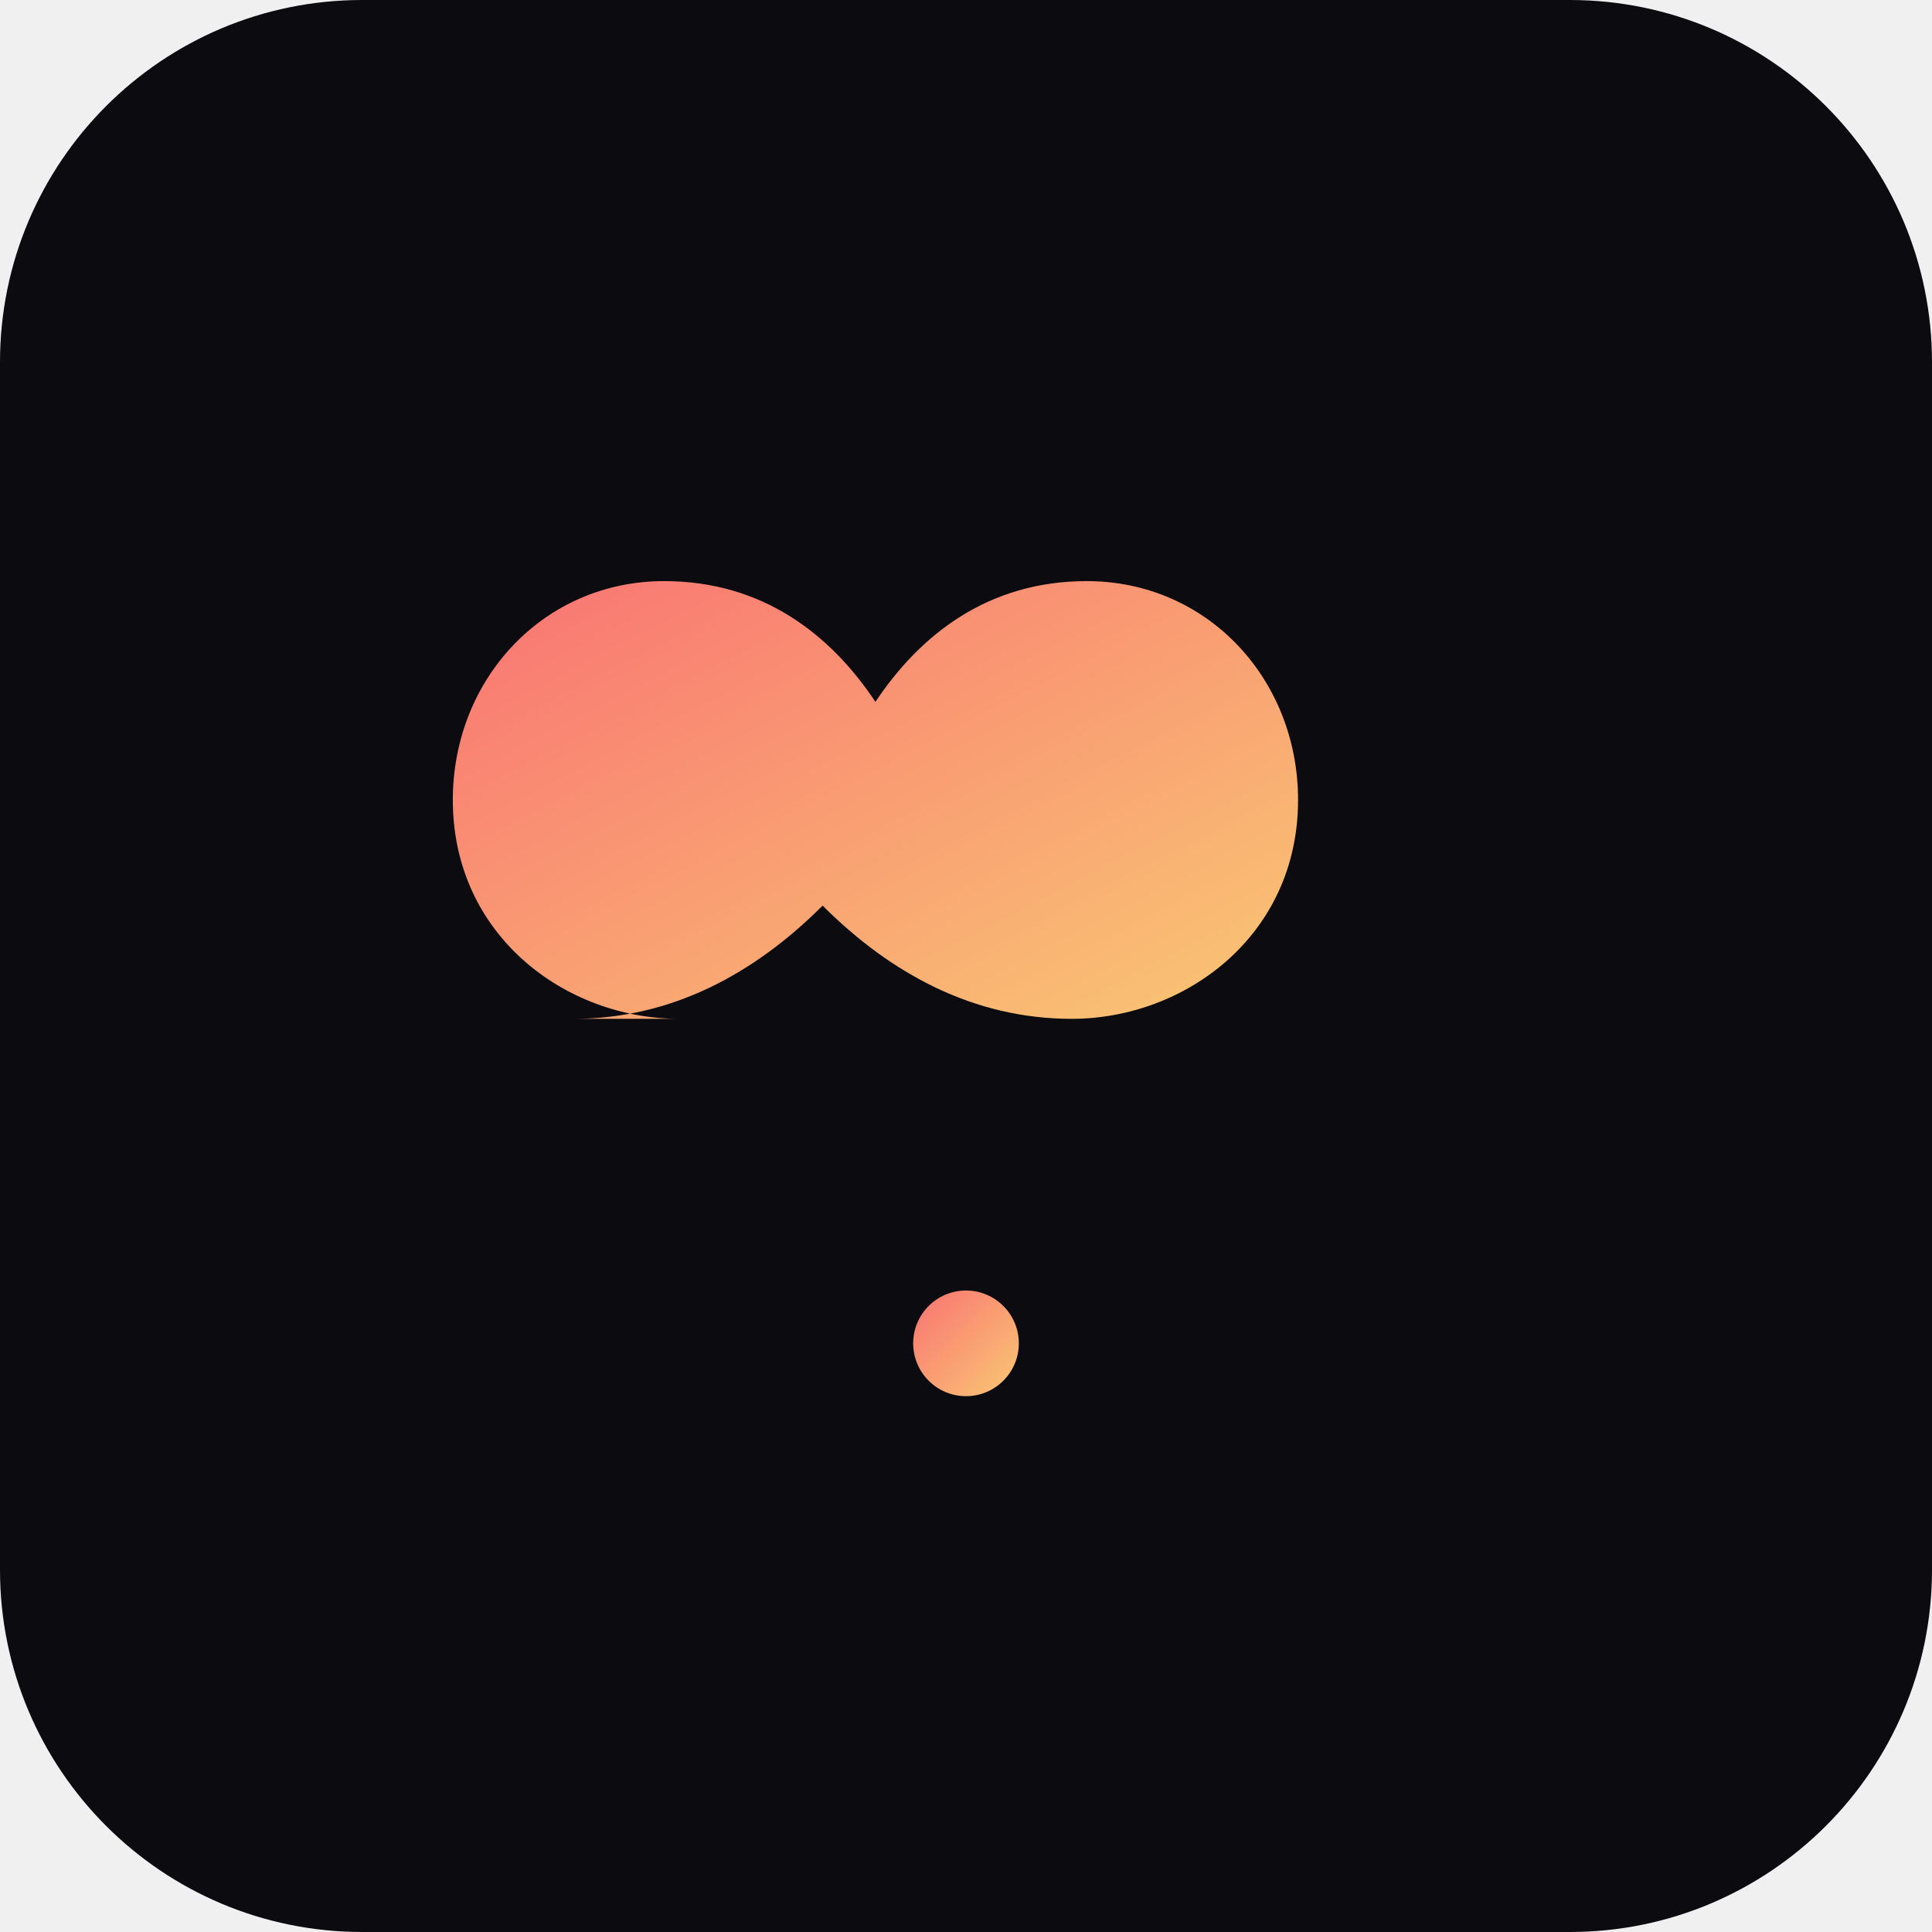
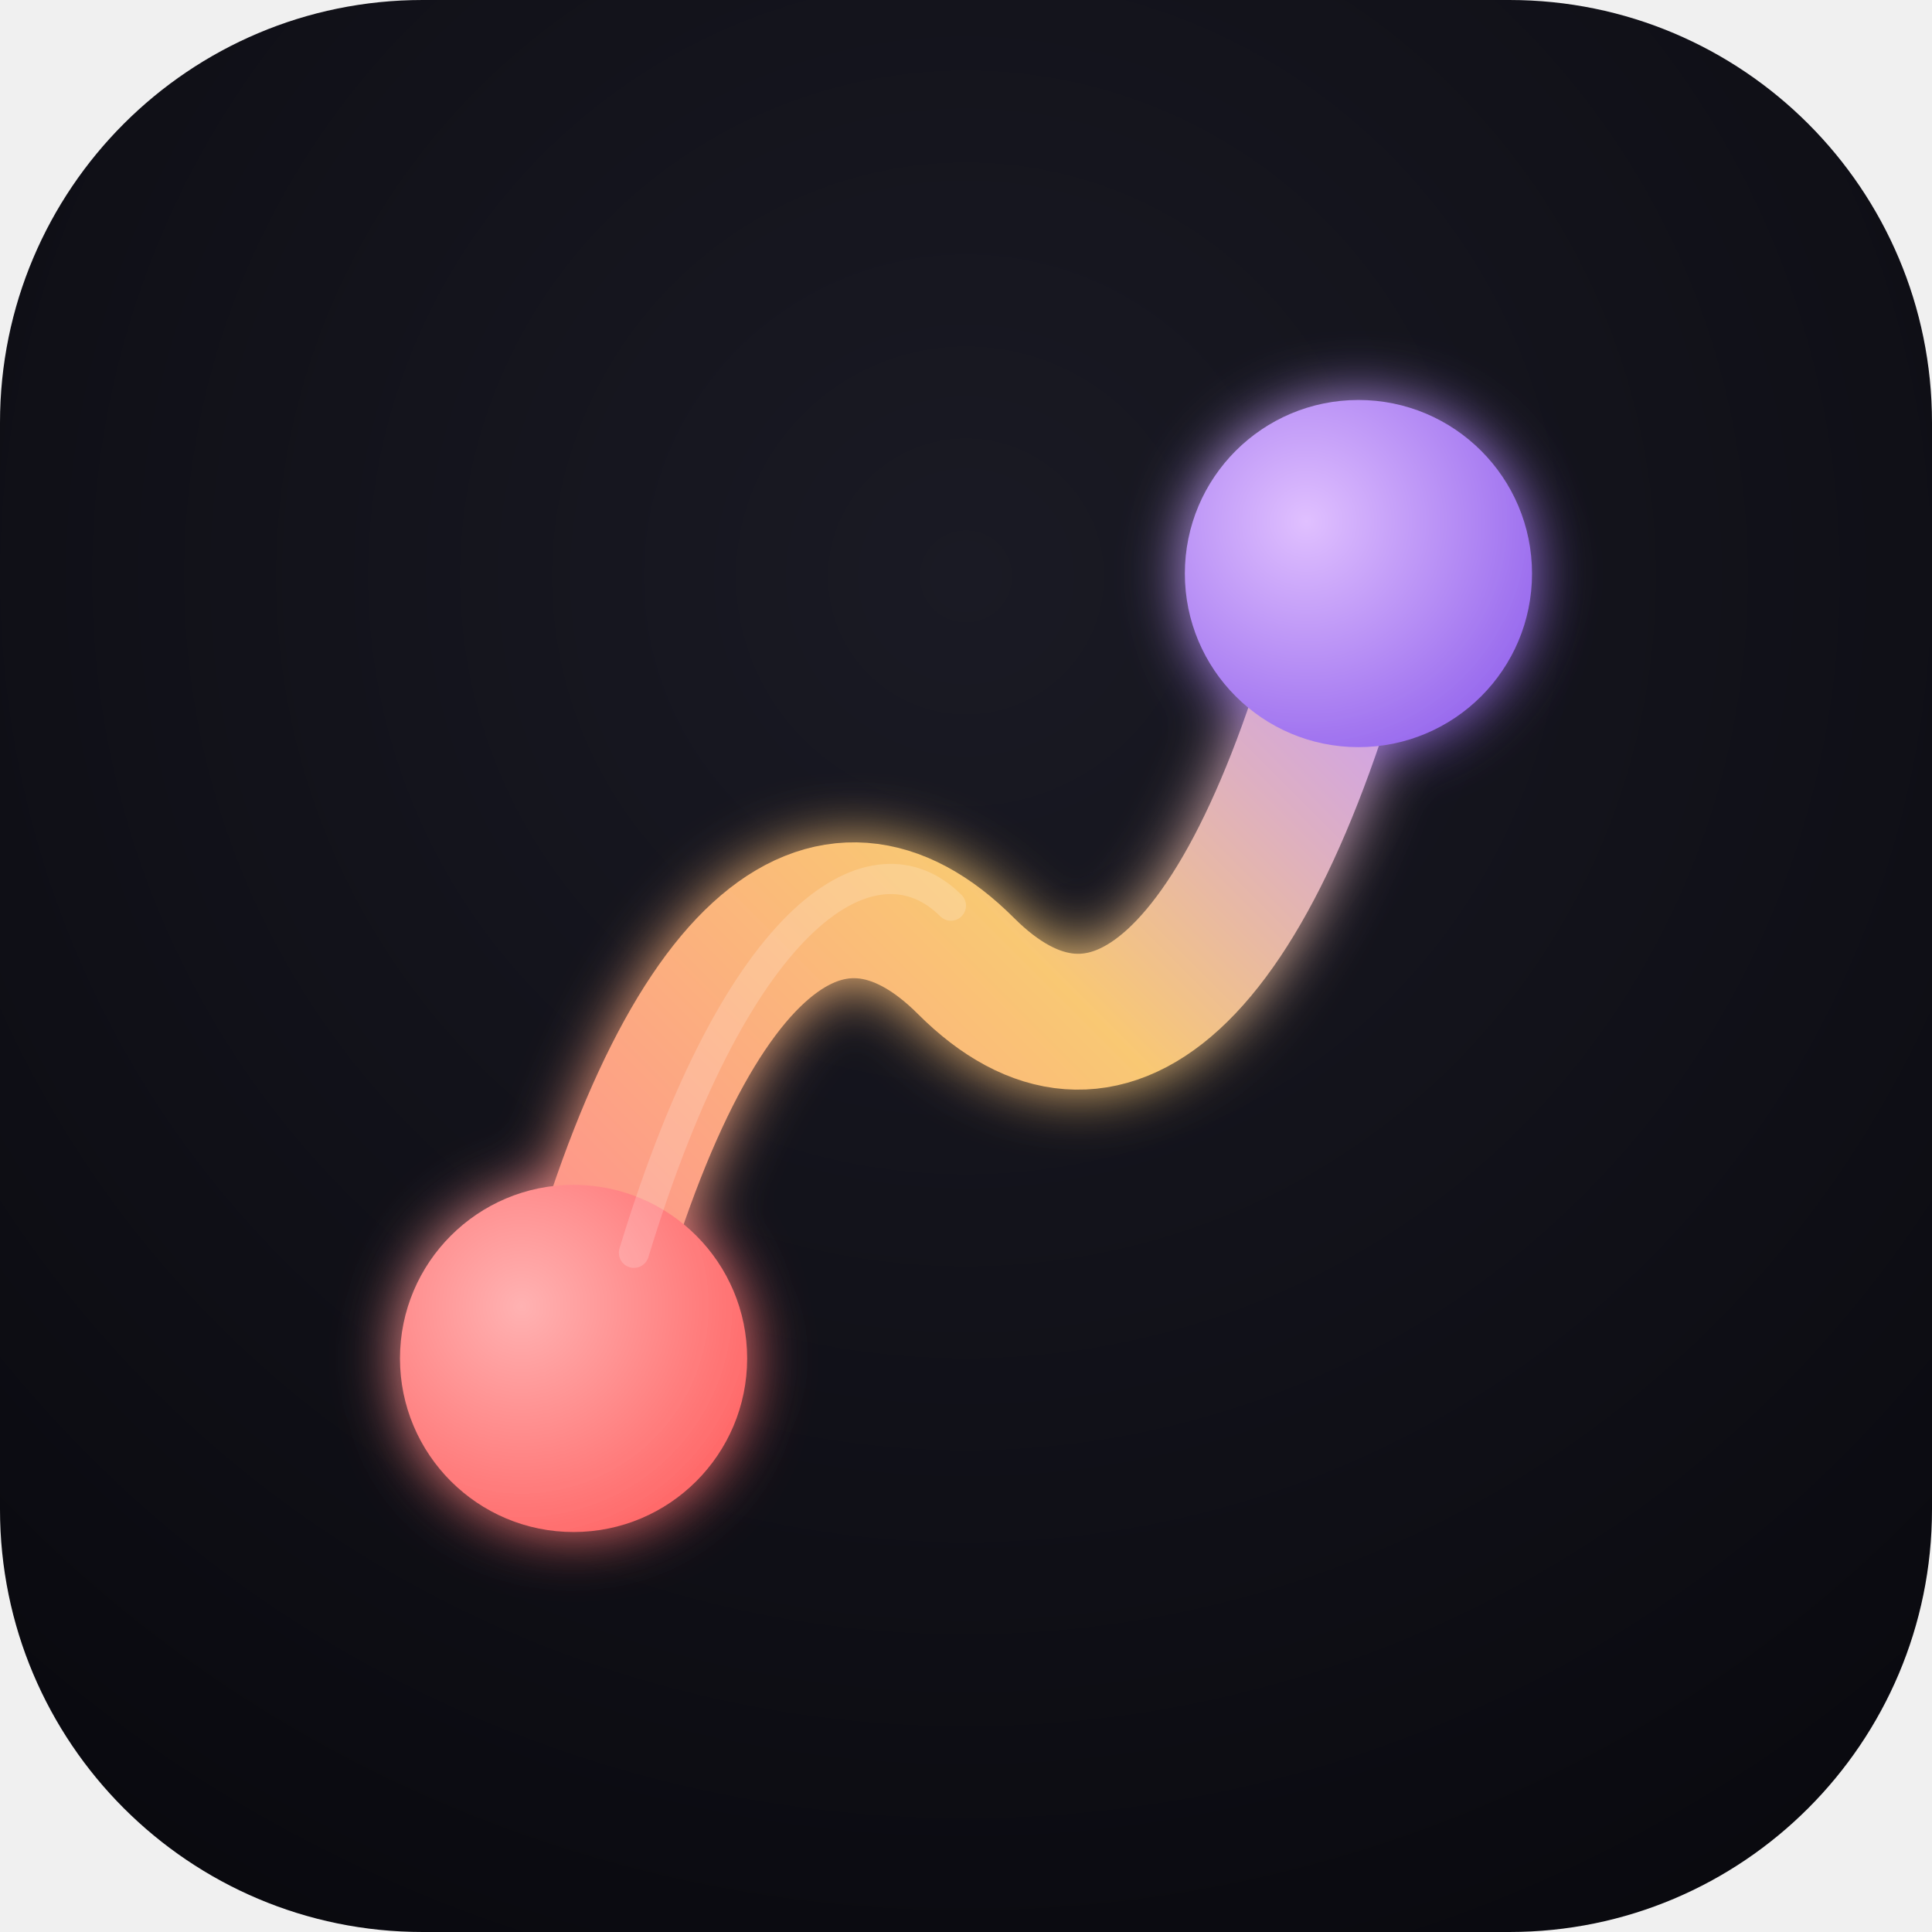
<svg xmlns="http://www.w3.org/2000/svg" viewBox="0 0 512 512">
  <defs>
-     <linearGradient id="g" x1="0" y1="0" x2="1" y2="1">
-       <stop offset="0%" stop-color="#f97373" />
-       <stop offset="100%" stop-color="#f9c873" />
+     <linearGradient id="tcord" x1="0%" y1="100%" x2="100%" y2="0%">
+       <stop offset="0%" stop-color="#ff8e8e" />
+       <stop offset="55%" stop-color="#f9c873" />
+       <stop offset="100%" stop-color="#c89cff" />
    </linearGradient>
+     <radialGradient id="td1" cx="35%" cy="35%" r="70%">
+       <stop offset="0%" stop-color="#ffb2b2" />
+       <stop offset="100%" stop-color="#ff6a6a" />
+     </radialGradient>
+     <radialGradient id="td2" cx="35%" cy="35%" r="70%">
+       <stop offset="0%" stop-color="#e0c0ff" />
+       <stop offset="100%" stop-color="#9a6cee" />
+     </radialGradient>
+     <radialGradient id="tbg" cx="50%" cy="30%" r="85%">
+       <stop offset="0%" stop-color="#1a1a24" />
+       <stop offset="100%" stop-color="#08080d" />
+     </radialGradient>
+     <filter id="tg" x="-30%" y="-30%" width="160%" height="160%">
+       <feGaussianBlur stdDeviation="8" result="b" />
+       <feMerge>
+         <feMergeNode in="b" />
+         <feMergeNode in="SourceGraphic" />
+       </feMerge>
+     </filter>
  </defs>
-   <rect width="512" height="512" rx="96" fill="#0b0b10" />
-   <path d="M180 270c-30 0-60-22-60-58 0-32 24-58 56-58 26 0 44 14 56 32h0c12-18 30-32 56-32 32 0 56 26 56 58 0 36-30 58-60 58-26 0-48-12-66-30-18 18-40 30-66 30z" fill="url(#g)" />
-   <circle cx="256" cy="356" r="14" fill="url(#g)" />
+   <rect width="512" height="512" rx="112" fill="url(#tbg)" />
+   <g filter="url(#tg)">
+     <path d="M 152 360          C 180 248, 220 220, 256 256          C 292 292, 332 264, 360 152" fill="none" stroke="url(#tcord)" stroke-width="36" stroke-linecap="round" />
+     <circle cx="152" cy="360" r="46" fill="url(#td1)" />
+     <circle cx="360" cy="152" r="46" fill="url(#td2)" />
+   </g>
+   <path d="M 168 332 C 196 240, 232 220, 252 240" fill="none" stroke="#ffffff" stroke-opacity="0.18" stroke-width="8" stroke-linecap="round" />
</svg>
